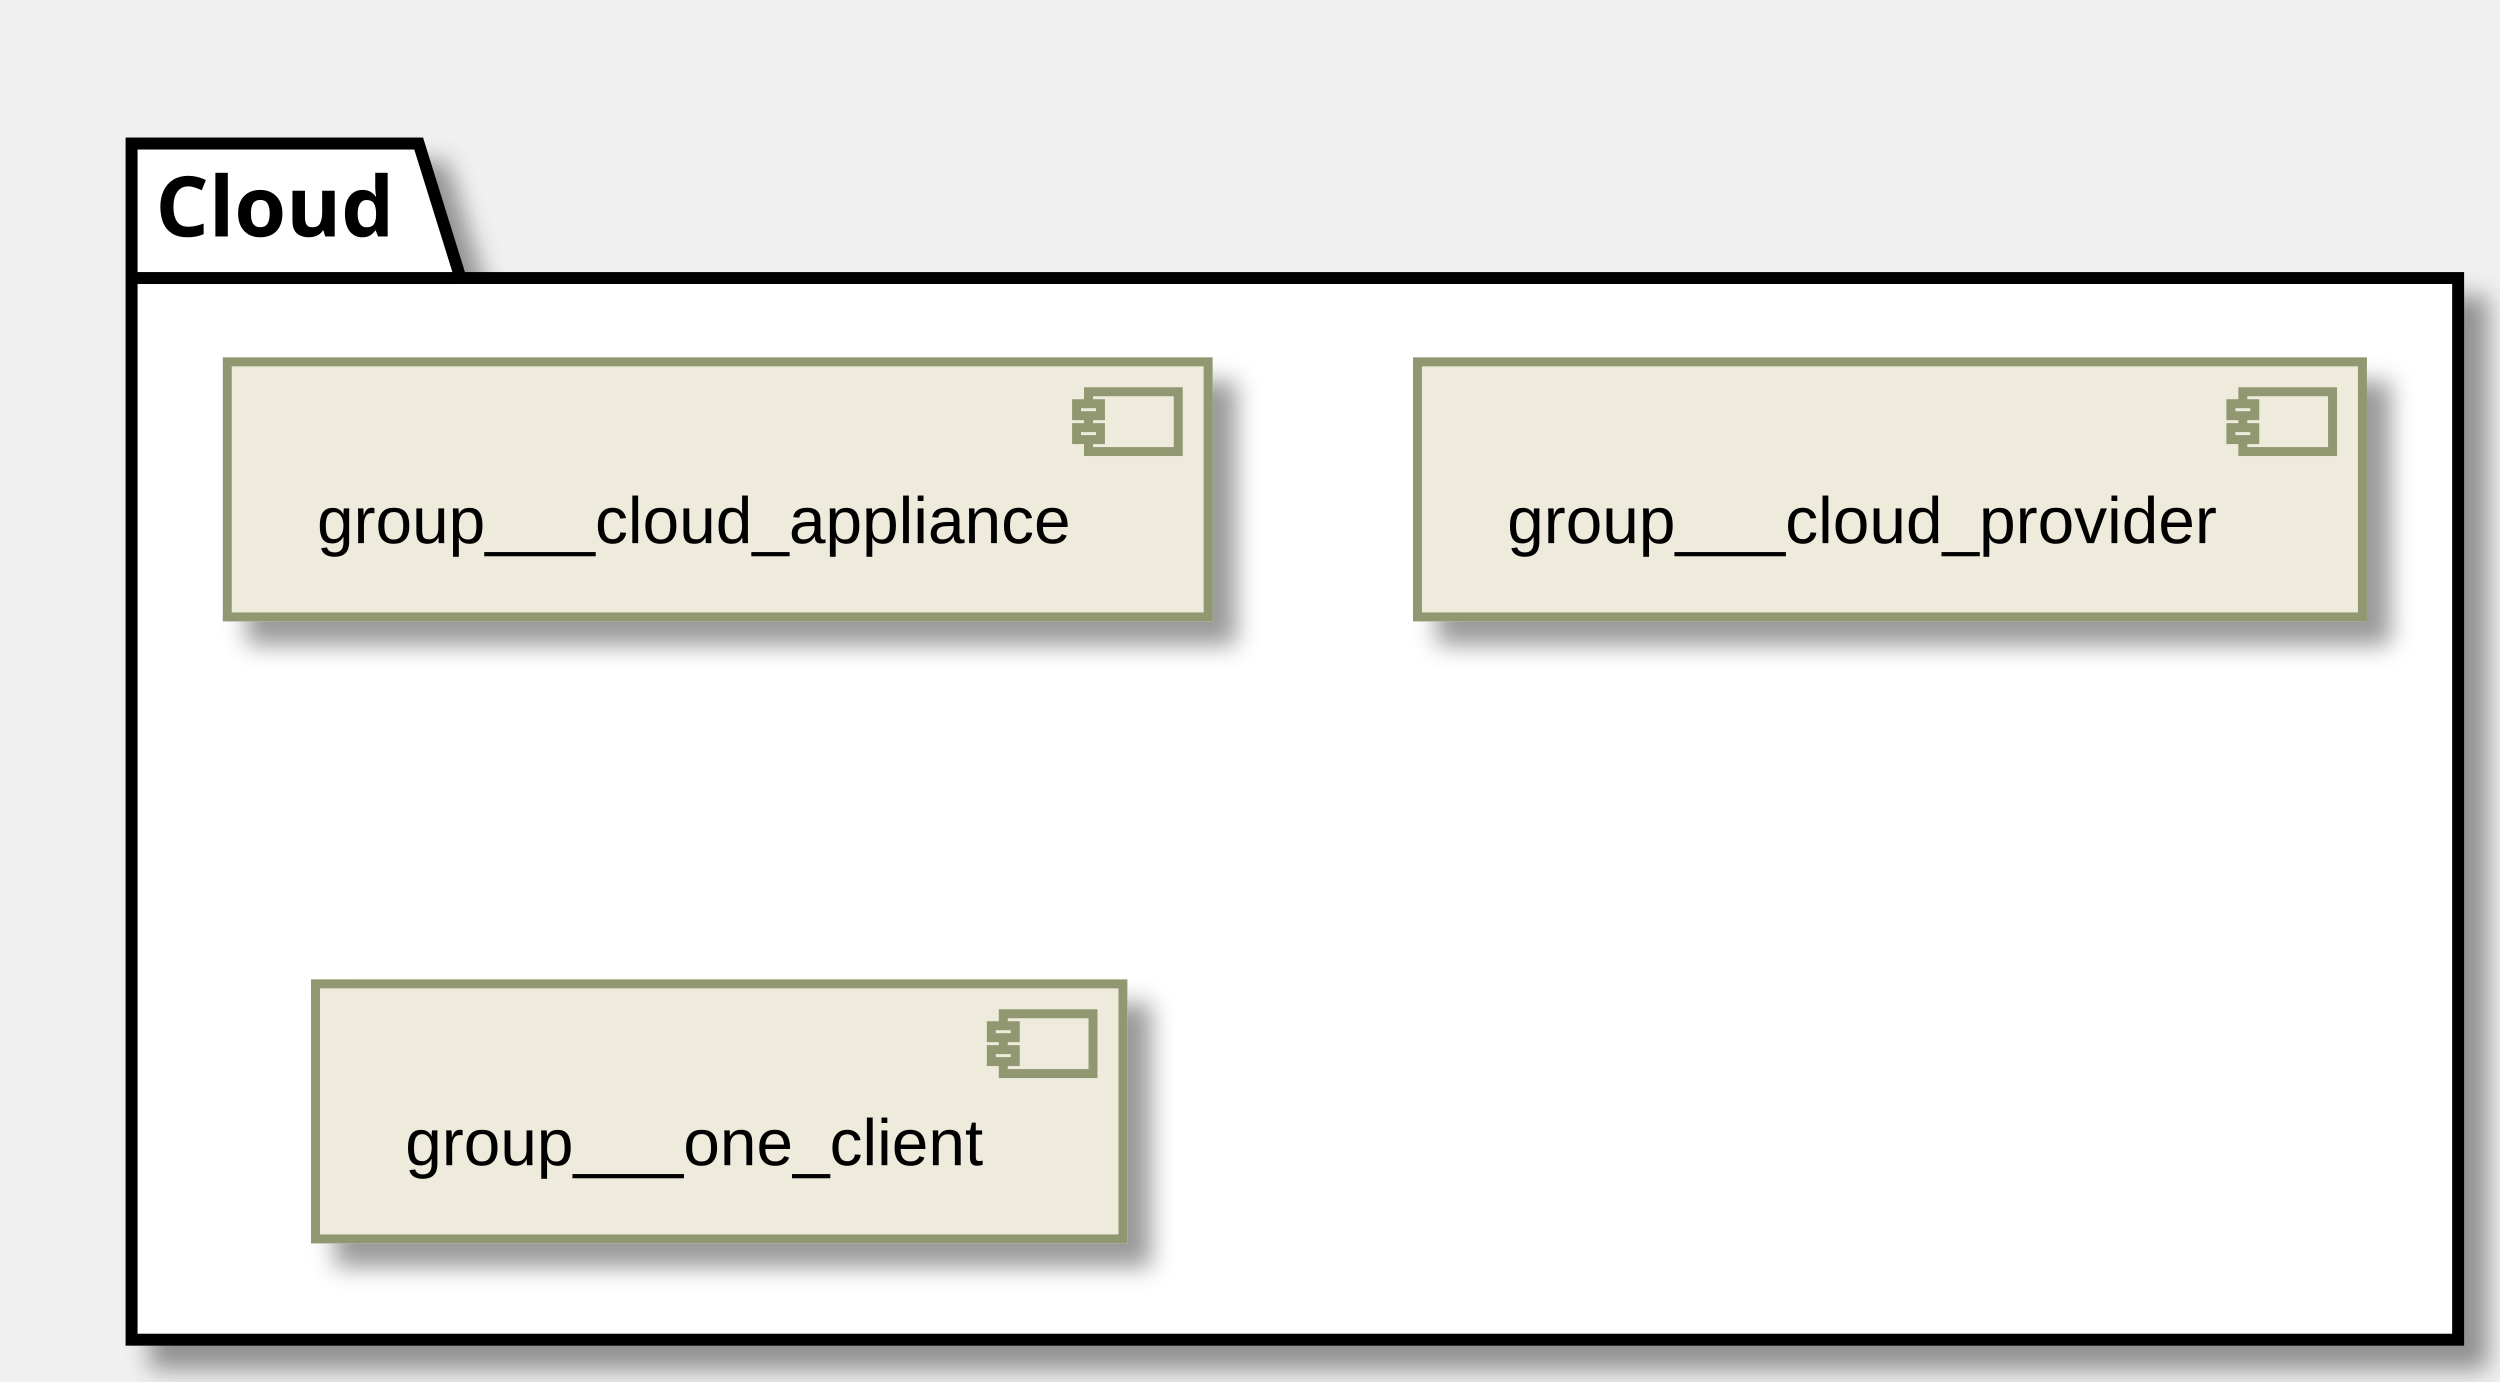
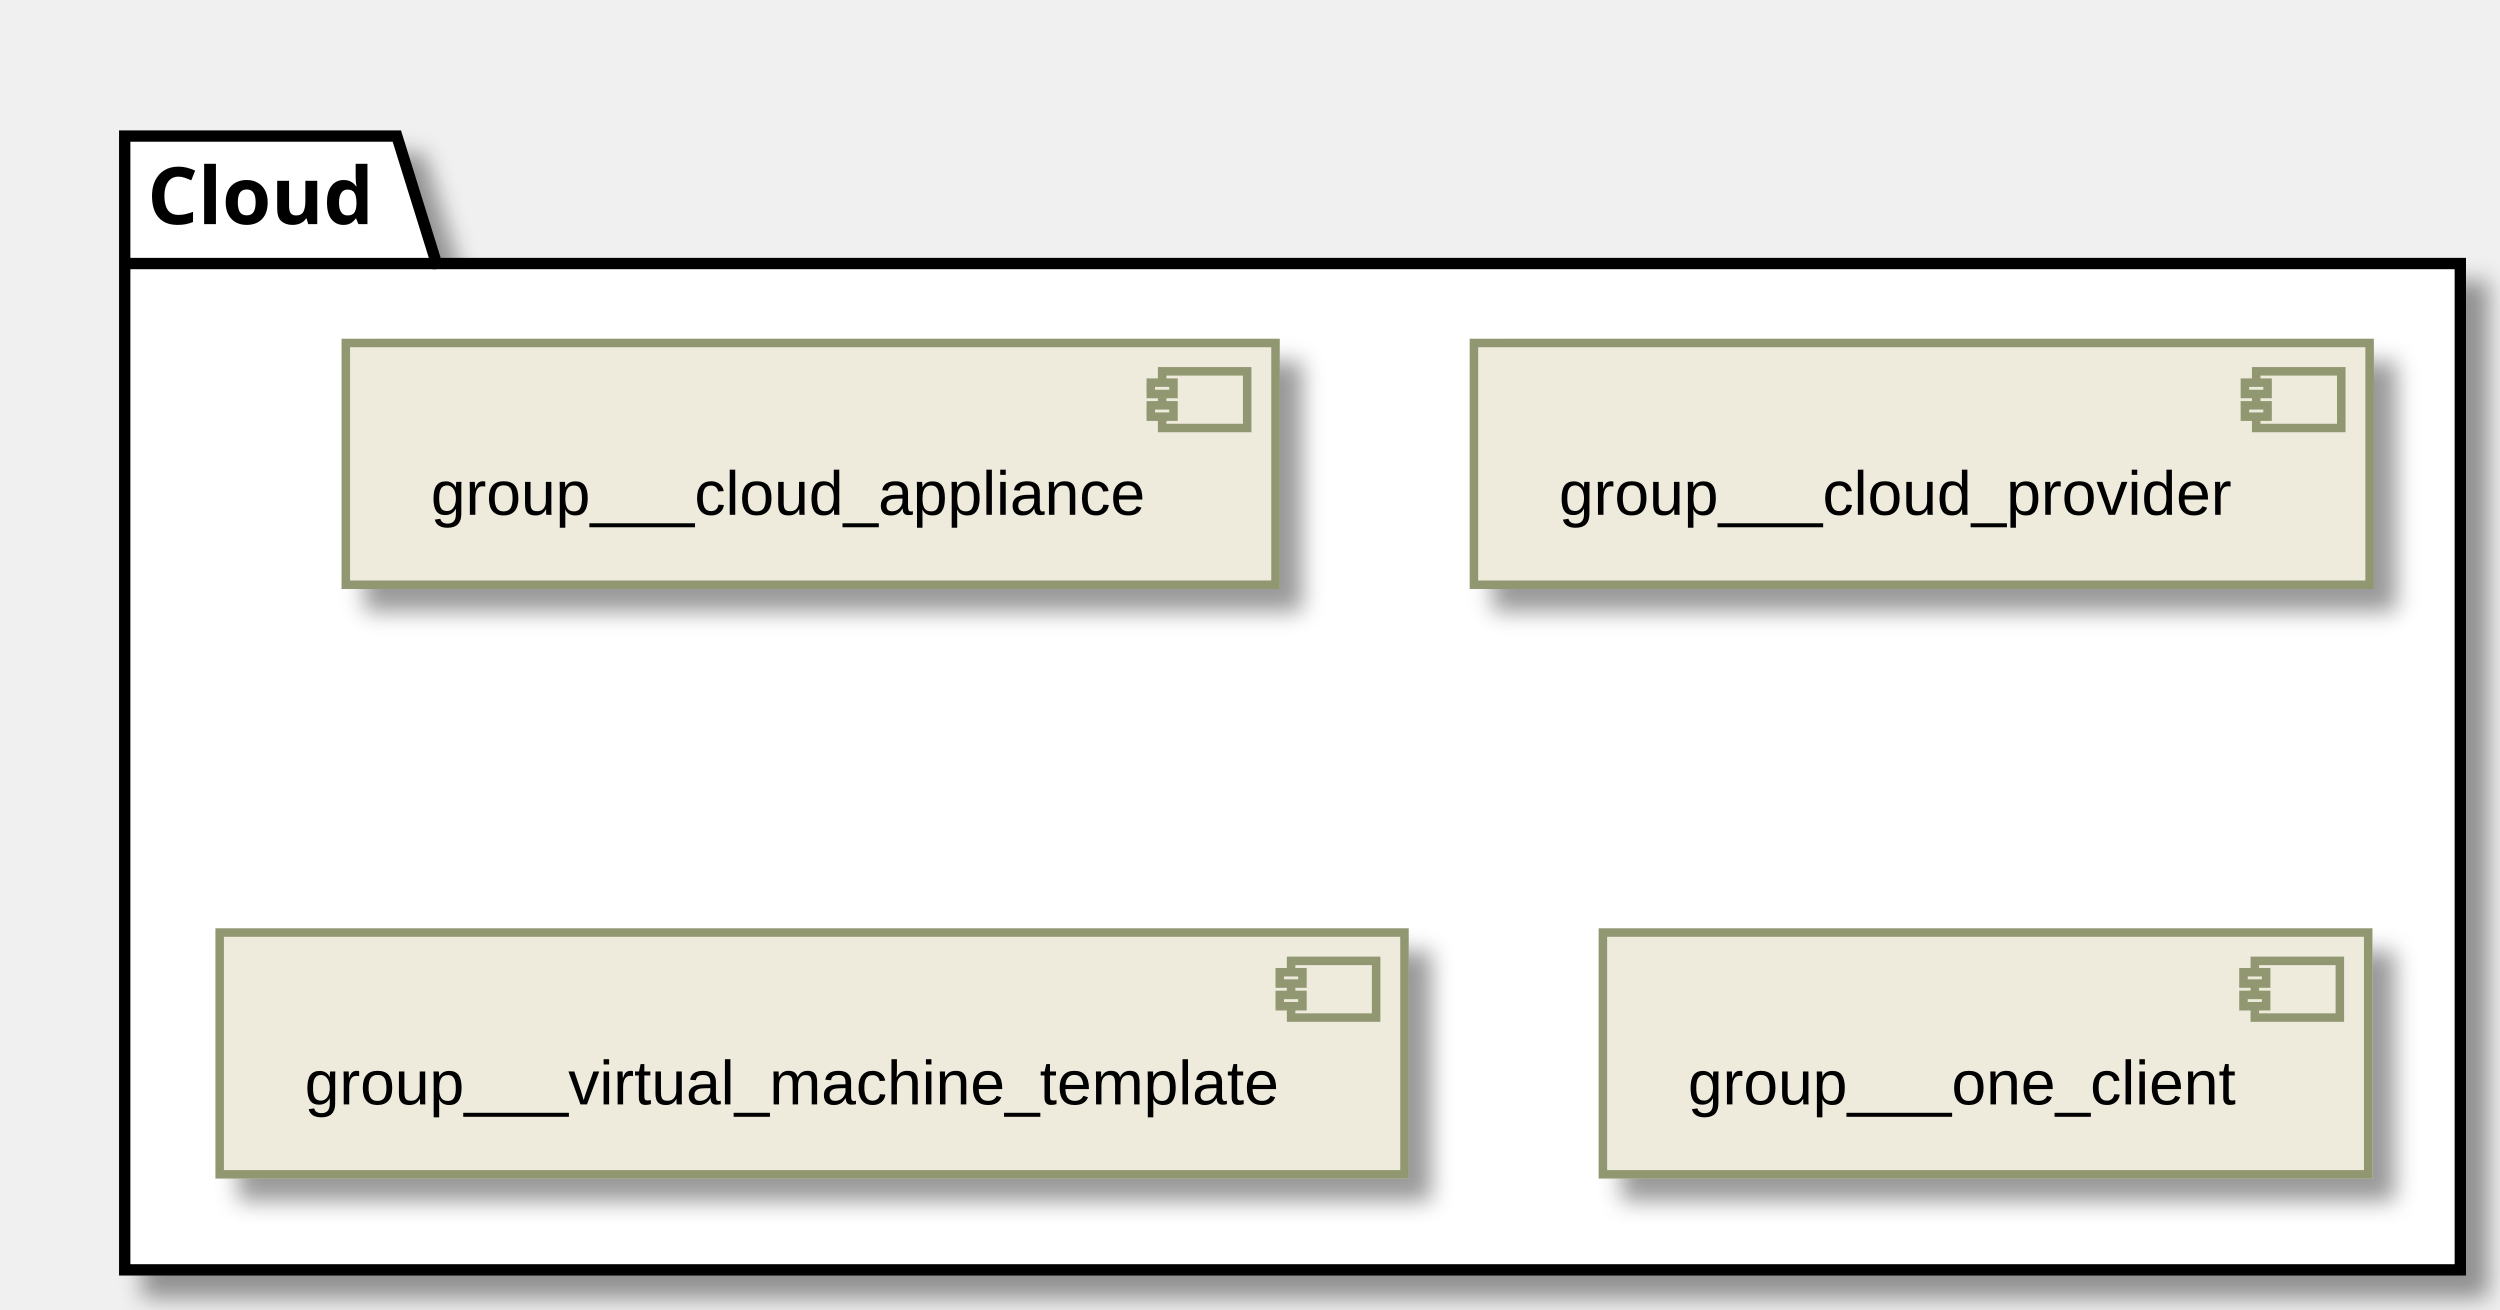
- <svg xmlns="http://www.w3.org/2000/svg" height="231pt" style="width:418px;height:231px;" version="1.1" viewBox="0 0 418 231" width="418pt">
+ <svg xmlns="http://www.w3.org/2000/svg" height="231pt" style="width:441px;height:231px;" version="1.1" viewBox="0 0 441 231" width="441pt">
  <defs>
    <filter height="300%" id="f1" width="300%" x="-1" y="-1">
      <feGaussianBlur result="blurOut" stdDeviation="2.0" />
      <feColorMatrix in="blurOut" result="blurOut2" type="matrix" values="0 0 0 0 0 0 0 0 0 0 0 0 0 0 0 0 0 0 .4 0" />
      <feOffset dx="4.0" dy="4.0" in="blurOut2" result="blurOut3" />
      <feBlend in="SourceGraphic" in2="blurOut3" mode="normal" />
    </filter>
  </defs>
  <g>
-     <polygon fill="#FFFFFF" filter="url(#f1)" points="22,24,70,24,77,46.488,411,46.488,411,224,22,224,22,24" style="stroke: #000000; stroke-width: 2.0;" />
+     <polygon fill="#FFFFFF" filter="url(#f1)" points="22,24,70,24,77,46.488,434,46.488,434,224,22,224,22,24" style="stroke: #000000; stroke-width: 2.0;" />
    <line style="stroke: #000000; stroke-width: 2.0;" x1="22" x2="77" y1="46.488" y2="46.488" />
    <text fill="#000000" font-family="sans-serif" font-size="14" font-weight="bold" lengthAdjust="spacingAndGlyphs" textLength="42" x="26" y="39.535">Cloud</text>
-     <rect fill="#EEEBDC" filter="url(#f1)" height="42.649" style="stroke: #919871; stroke-width: 1.5;" width="164" x="38" y="60.5" />
-     <rect fill="#EEEBDC" height="10" style="stroke: #919871; stroke-width: 1.5;" width="15" x="182" y="65.5" />
-     <rect fill="#EEEBDC" height="2" style="stroke: #919871; stroke-width: 1.5;" width="4" x="180" y="67.5" />
-     <rect fill="#EEEBDC" height="2" style="stroke: #919871; stroke-width: 1.5;" width="4" x="180" y="71.5" />
-     <text fill="#000000" font-family="Arial" font-size="11" lengthAdjust="spacingAndGlyphs" textLength="124" x="53" y="90.818">group___cloud_appliance</text>
-     <rect fill="#EEEBDC" filter="url(#f1)" height="42.649" style="stroke: #919871; stroke-width: 1.5;" width="158" x="237" y="60.5" />
-     <rect fill="#EEEBDC" height="10" style="stroke: #919871; stroke-width: 1.5;" width="15" x="375" y="65.5" />
-     <rect fill="#EEEBDC" height="2" style="stroke: #919871; stroke-width: 1.5;" width="4" x="373" y="67.5" />
-     <rect fill="#EEEBDC" height="2" style="stroke: #919871; stroke-width: 1.5;" width="4" x="373" y="71.5" />
-     <text fill="#000000" font-family="Arial" font-size="11" lengthAdjust="spacingAndGlyphs" textLength="118" x="252" y="90.818">group___cloud_provider</text>
-     <rect fill="#EEEBDC" filter="url(#f1)" height="42.649" style="stroke: #919871; stroke-width: 1.5;" width="135" x="52.75" y="164.5" />
-     <rect fill="#EEEBDC" height="10" style="stroke: #919871; stroke-width: 1.5;" width="15" x="167.75" y="169.5" />
-     <rect fill="#EEEBDC" height="2" style="stroke: #919871; stroke-width: 1.5;" width="4" x="165.75" y="171.5" />
-     <rect fill="#EEEBDC" height="2" style="stroke: #919871; stroke-width: 1.5;" width="4" x="165.75" y="175.5" />
-     <text fill="#000000" font-family="Arial" font-size="11" lengthAdjust="spacingAndGlyphs" textLength="95" x="67.75" y="194.818">group___one_client</text>
+     <rect fill="#EEEBDC" filter="url(#f1)" height="42.649" style="stroke: #919871; stroke-width: 1.5;" width="164" x="61" y="60.5" />
+     <rect fill="#EEEBDC" height="10" style="stroke: #919871; stroke-width: 1.5;" width="15" x="205" y="65.5" />
+     <rect fill="#EEEBDC" height="2" style="stroke: #919871; stroke-width: 1.5;" width="4" x="203" y="67.5" />
+     <rect fill="#EEEBDC" height="2" style="stroke: #919871; stroke-width: 1.5;" width="4" x="203" y="71.5" />
+     <text fill="#000000" font-family="Arial" font-size="11" lengthAdjust="spacingAndGlyphs" textLength="124" x="76" y="90.818">group___cloud_appliance</text>
+     <rect fill="#EEEBDC" filter="url(#f1)" height="42.649" style="stroke: #919871; stroke-width: 1.5;" width="158" x="260" y="60.5" />
+     <rect fill="#EEEBDC" height="10" style="stroke: #919871; stroke-width: 1.5;" width="15" x="398" y="65.5" />
+     <rect fill="#EEEBDC" height="2" style="stroke: #919871; stroke-width: 1.5;" width="4" x="396" y="67.5" />
+     <rect fill="#EEEBDC" height="2" style="stroke: #919871; stroke-width: 1.5;" width="4" x="396" y="71.5" />
+     <text fill="#000000" font-family="Arial" font-size="11" lengthAdjust="spacingAndGlyphs" textLength="118" x="275" y="90.818">group___cloud_provider</text>
+     <rect fill="#EEEBDC" filter="url(#f1)" height="42.649" style="stroke: #919871; stroke-width: 1.5;" width="209" x="38.75" y="164.5" />
+     <rect fill="#EEEBDC" height="10" style="stroke: #919871; stroke-width: 1.5;" width="15" x="227.75" y="169.5" />
+     <rect fill="#EEEBDC" height="2" style="stroke: #919871; stroke-width: 1.5;" width="4" x="225.75" y="171.5" />
+     <rect fill="#EEEBDC" height="2" style="stroke: #919871; stroke-width: 1.5;" width="4" x="225.75" y="175.5" />
+     <text fill="#000000" font-family="Arial" font-size="11" lengthAdjust="spacingAndGlyphs" textLength="169" x="53.75" y="194.818">group___virtual_machine_template</text>
+     <rect fill="#EEEBDC" filter="url(#f1)" height="42.649" style="stroke: #919871; stroke-width: 1.5;" width="135" x="282.75" y="164.5" />
+     <rect fill="#EEEBDC" height="10" style="stroke: #919871; stroke-width: 1.5;" width="15" x="397.75" y="169.5" />
+     <rect fill="#EEEBDC" height="2" style="stroke: #919871; stroke-width: 1.5;" width="4" x="395.75" y="171.5" />
+     <rect fill="#EEEBDC" height="2" style="stroke: #919871; stroke-width: 1.5;" width="4" x="395.75" y="175.5" />
+     <text fill="#000000" font-family="Arial" font-size="11" lengthAdjust="spacingAndGlyphs" textLength="95" x="297.75" y="194.818">group___one_client</text>
  </g>
</svg>
